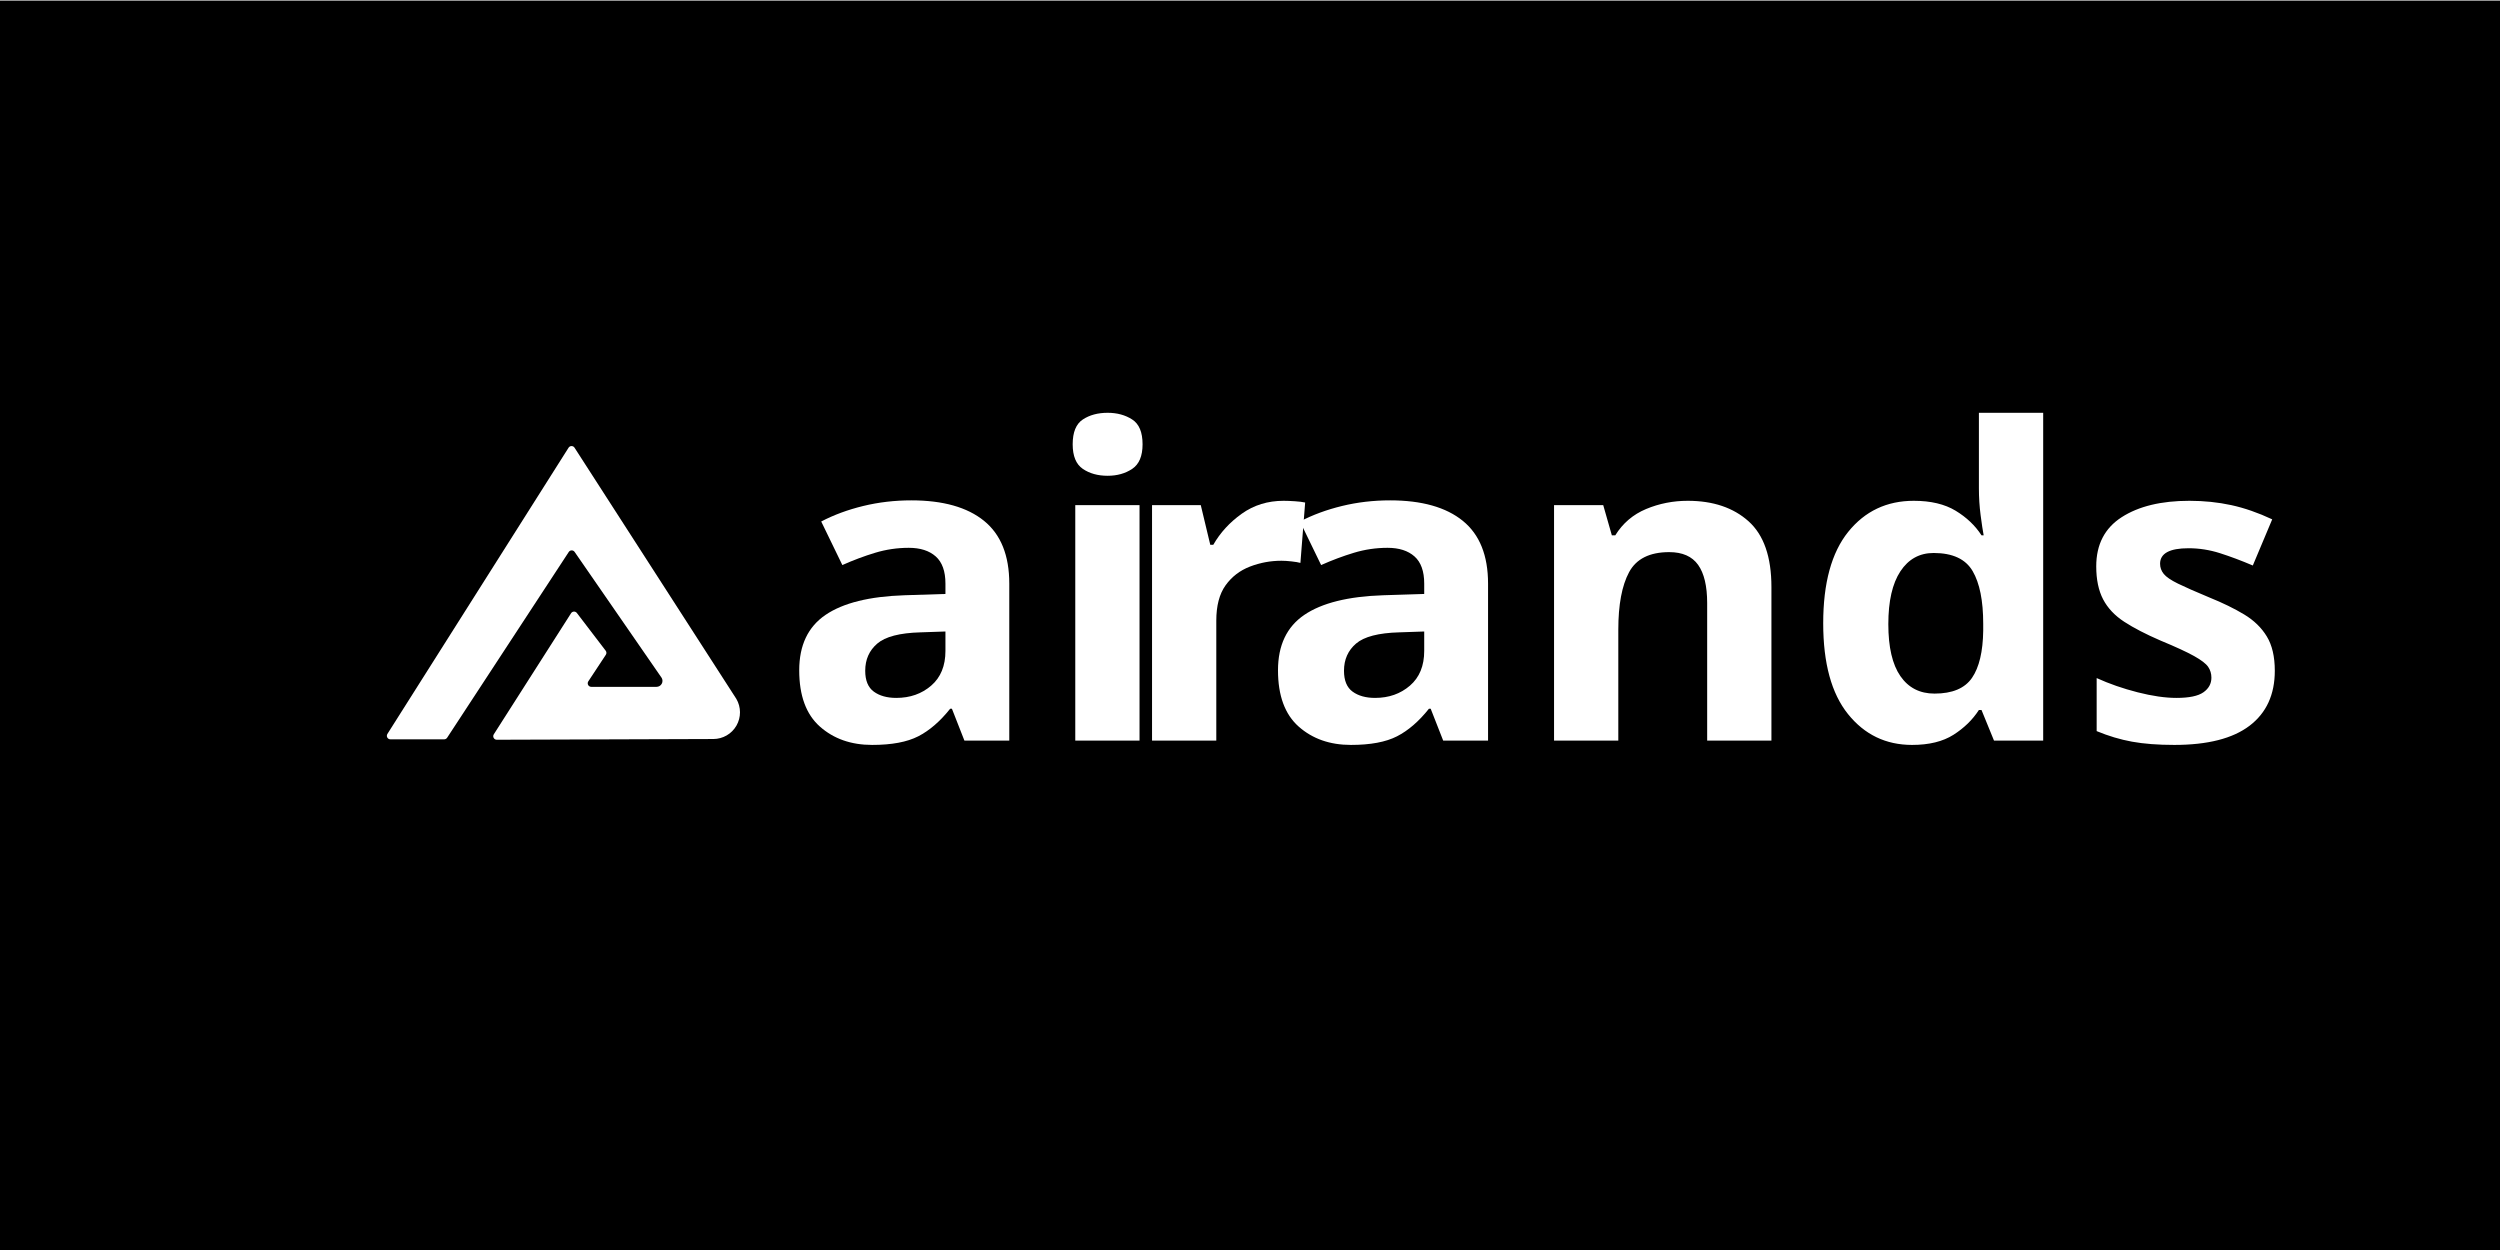
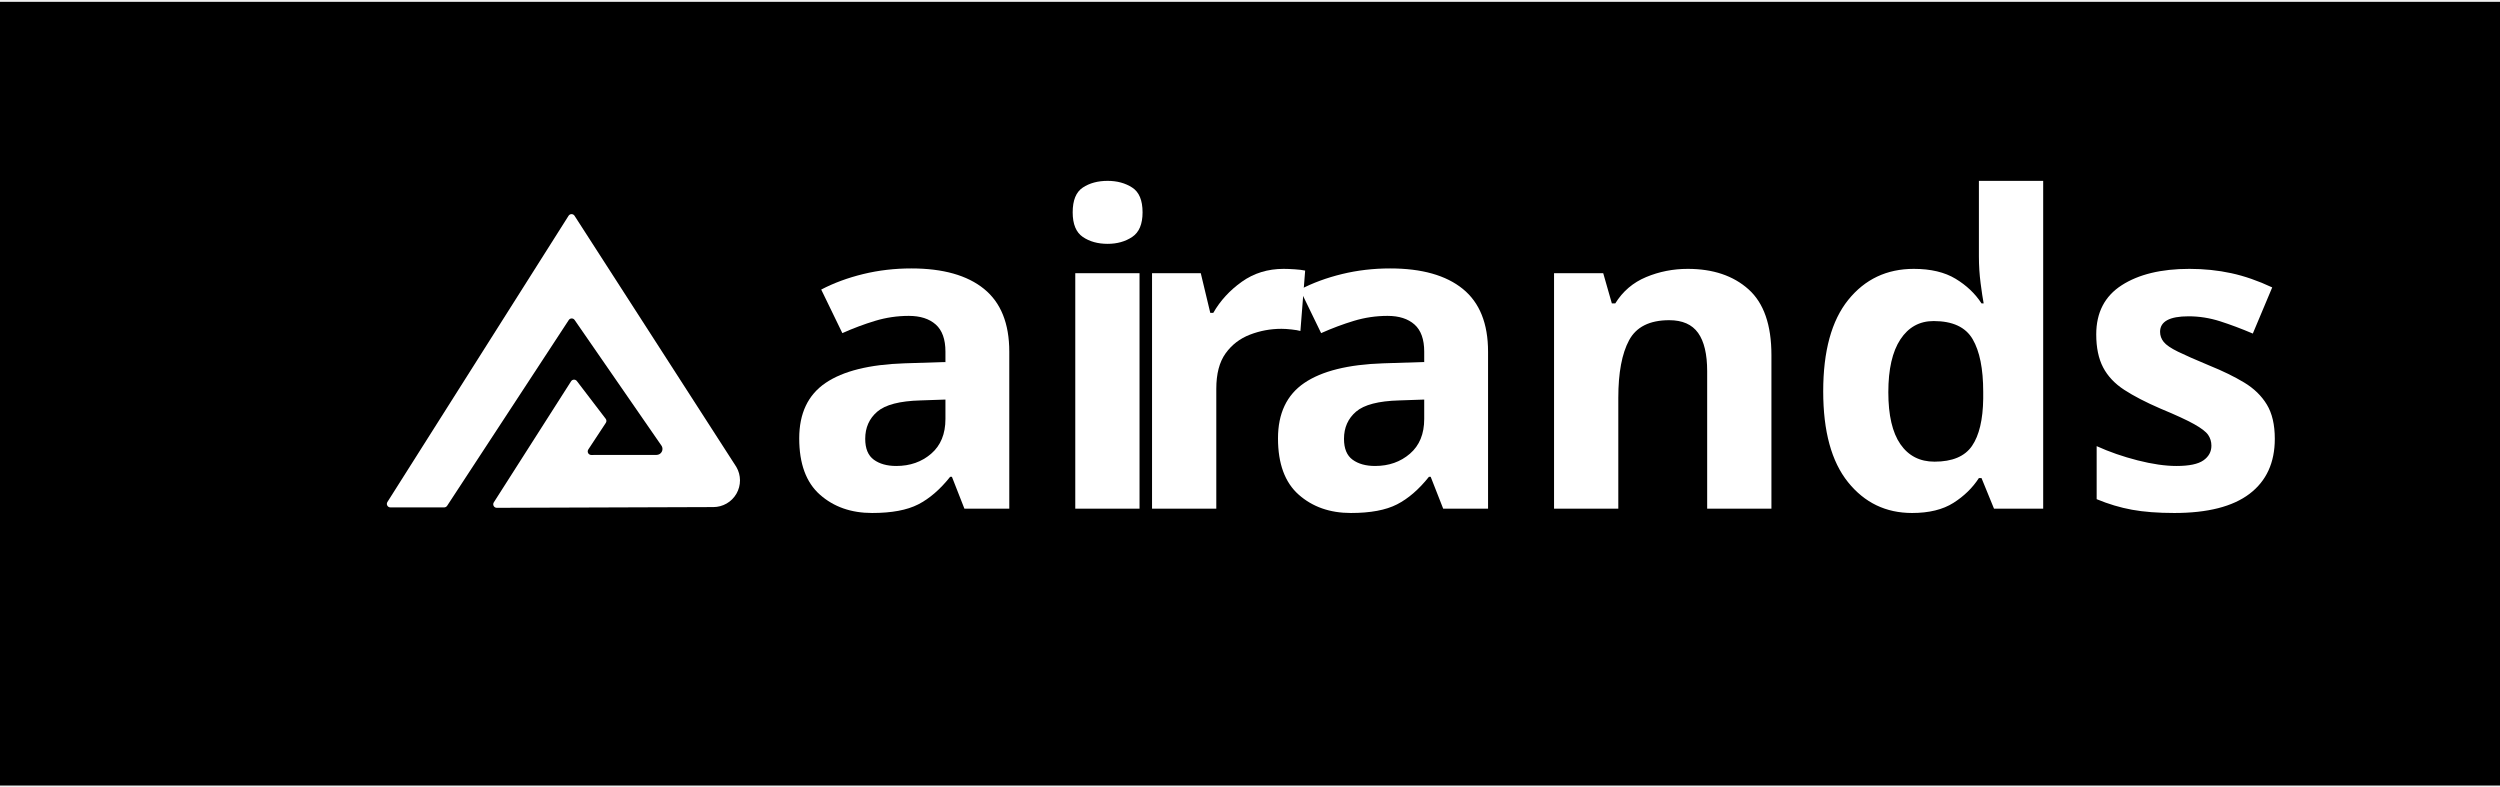
- <svg xmlns="http://www.w3.org/2000/svg" id="Layer_1" data-name="Layer 1" viewBox="0 0 2048 1024">
+ <svg xmlns="http://www.w3.org/2000/svg" id="Layer_1" data-name="Layer 1" viewBox="0 0 2048 644">
  <defs>
    <style>.cls-1,.cls-2{fill:#fff;}.cls-2{font-size:353.35px;font-family:Serenity-Heavy, Serenity;font-weight:800;}.cls-3{letter-spacing:-0.02em;}</style>
  </defs>
-   <rect y="0.5" width="2048" height="1024" />
+   <rect y="1.5" width="2048" height="642" />
  <g id="AlphaPack">
-     <path class="cls-1" d="M584.28,605.4a21.85,21.85,0,0,0,18.94-32.87L470.65,366.74a2.89,2.89,0,0,0-4.87,0L317.37,601.23a2.88,2.88,0,0,0,2.44,4.43l44.07,0a2.92,2.92,0,0,0,2.41-1.31l99.64-152.17a2.88,2.88,0,0,1,4.79-.06l71.33,103.21a4.88,4.88,0,0,1-4.22,7.33l-53.48,0a2.9,2.9,0,0,1-2.42-4.48L496.3,536.4a2.87,2.87,0,0,0-.12-3.34l-23.62-30.92a2.89,2.89,0,0,0-4.73.2l-63.31,99.21A2.89,2.89,0,0,0,407,606Z" />
+     <path class="cls-1" d="M584.28,415.4a21.85,21.85,0,0,0,18.94-32.87L470.65,176.74a2.89,2.89,0,0,0-4.87,0L317.37,411.23a2.88,2.88,0,0,0,2.44,4.43l44.07,0a2.92,2.92,0,0,0,2.41-1.31l99.64-152.17a2.88,2.88,0,0,1,4.79-.06l71.33,103.21a4.88,4.88,0,0,1-4.22,7.33l-53.48.05a2.9,2.9,0,0,1-2.42-4.48L496.3,346.4a2.87,2.87,0,0,0-.12-3.34l-23.62-30.92a2.89,2.89,0,0,0-4.73.2l-63.31,99.21A2.89,2.89,0,0,0,407,416Z" />
  </g>
-   <text class="cls-2" transform="matrix(1, 0, 0, 1, 639.88, 606.71)">ai<tspan class="cls-3" x="276.31" y="0">r</tspan>
+   <text class="cls-2" transform="matrix(1, 0, 0, 1, 639.88, 416.71)">ai<tspan class="cls-3" x="276.31" y="0">r</tspan>
    <tspan x="392.21" y="0">ands</tspan>
  </text>
</svg>
